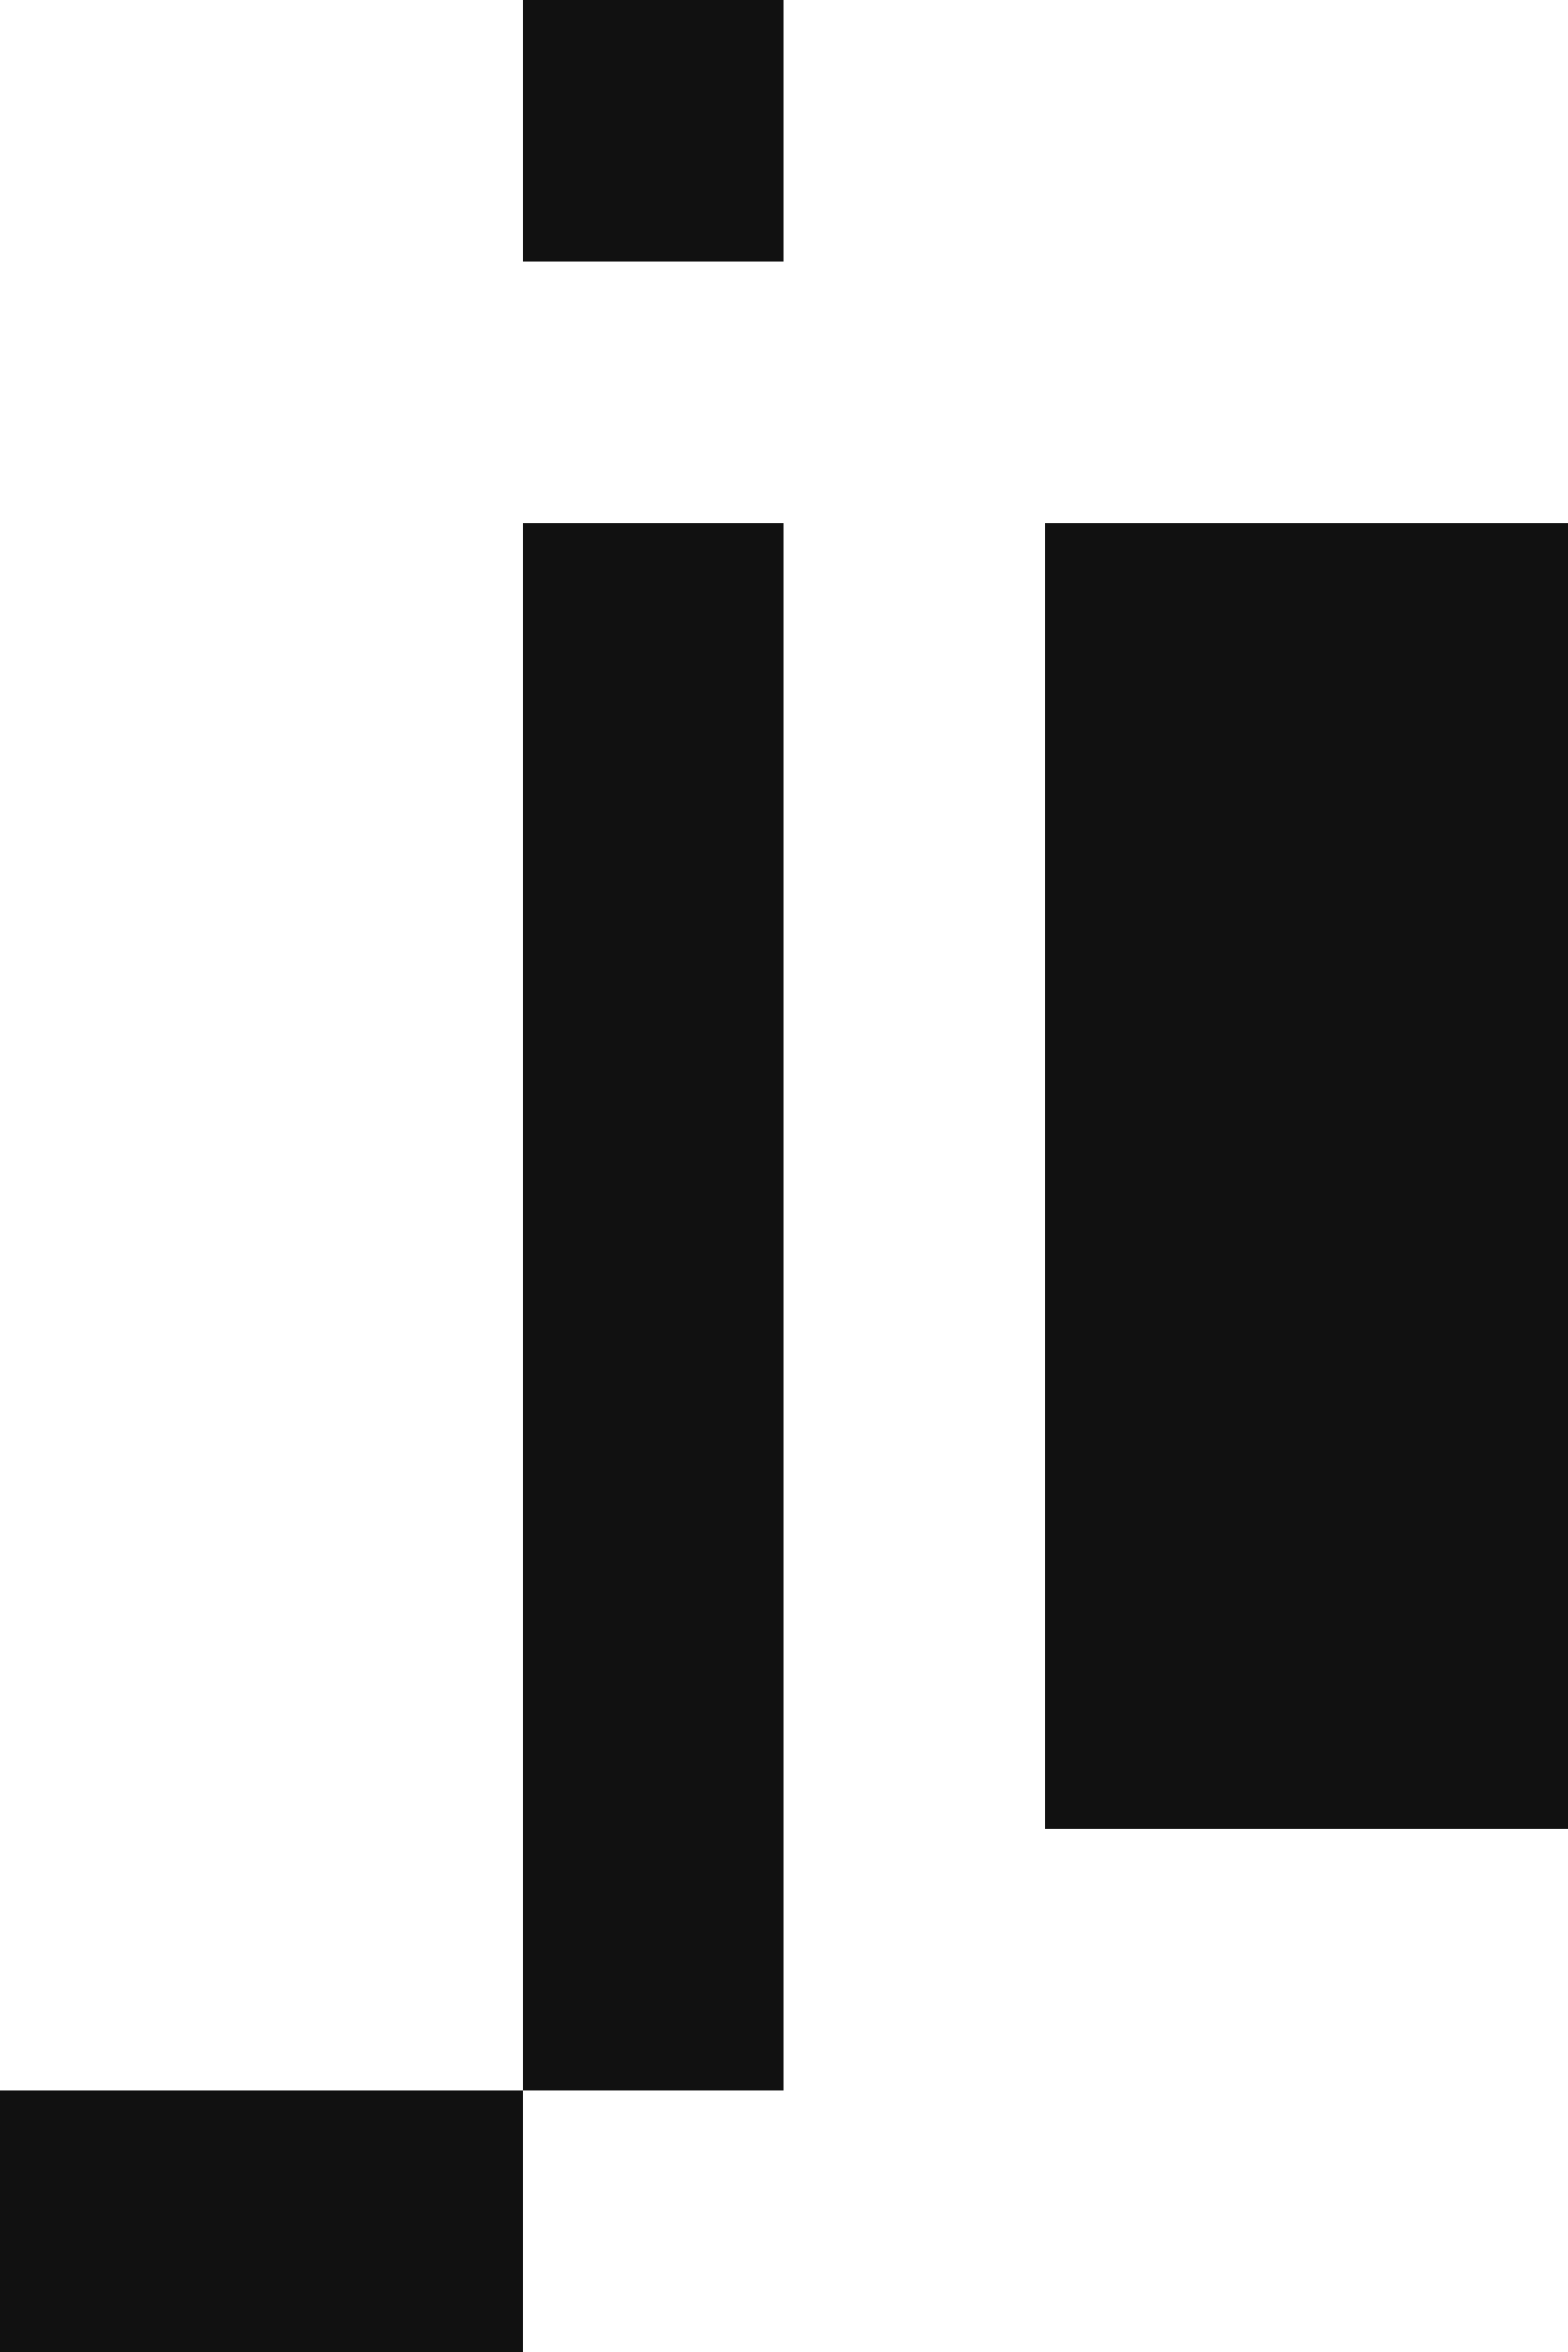
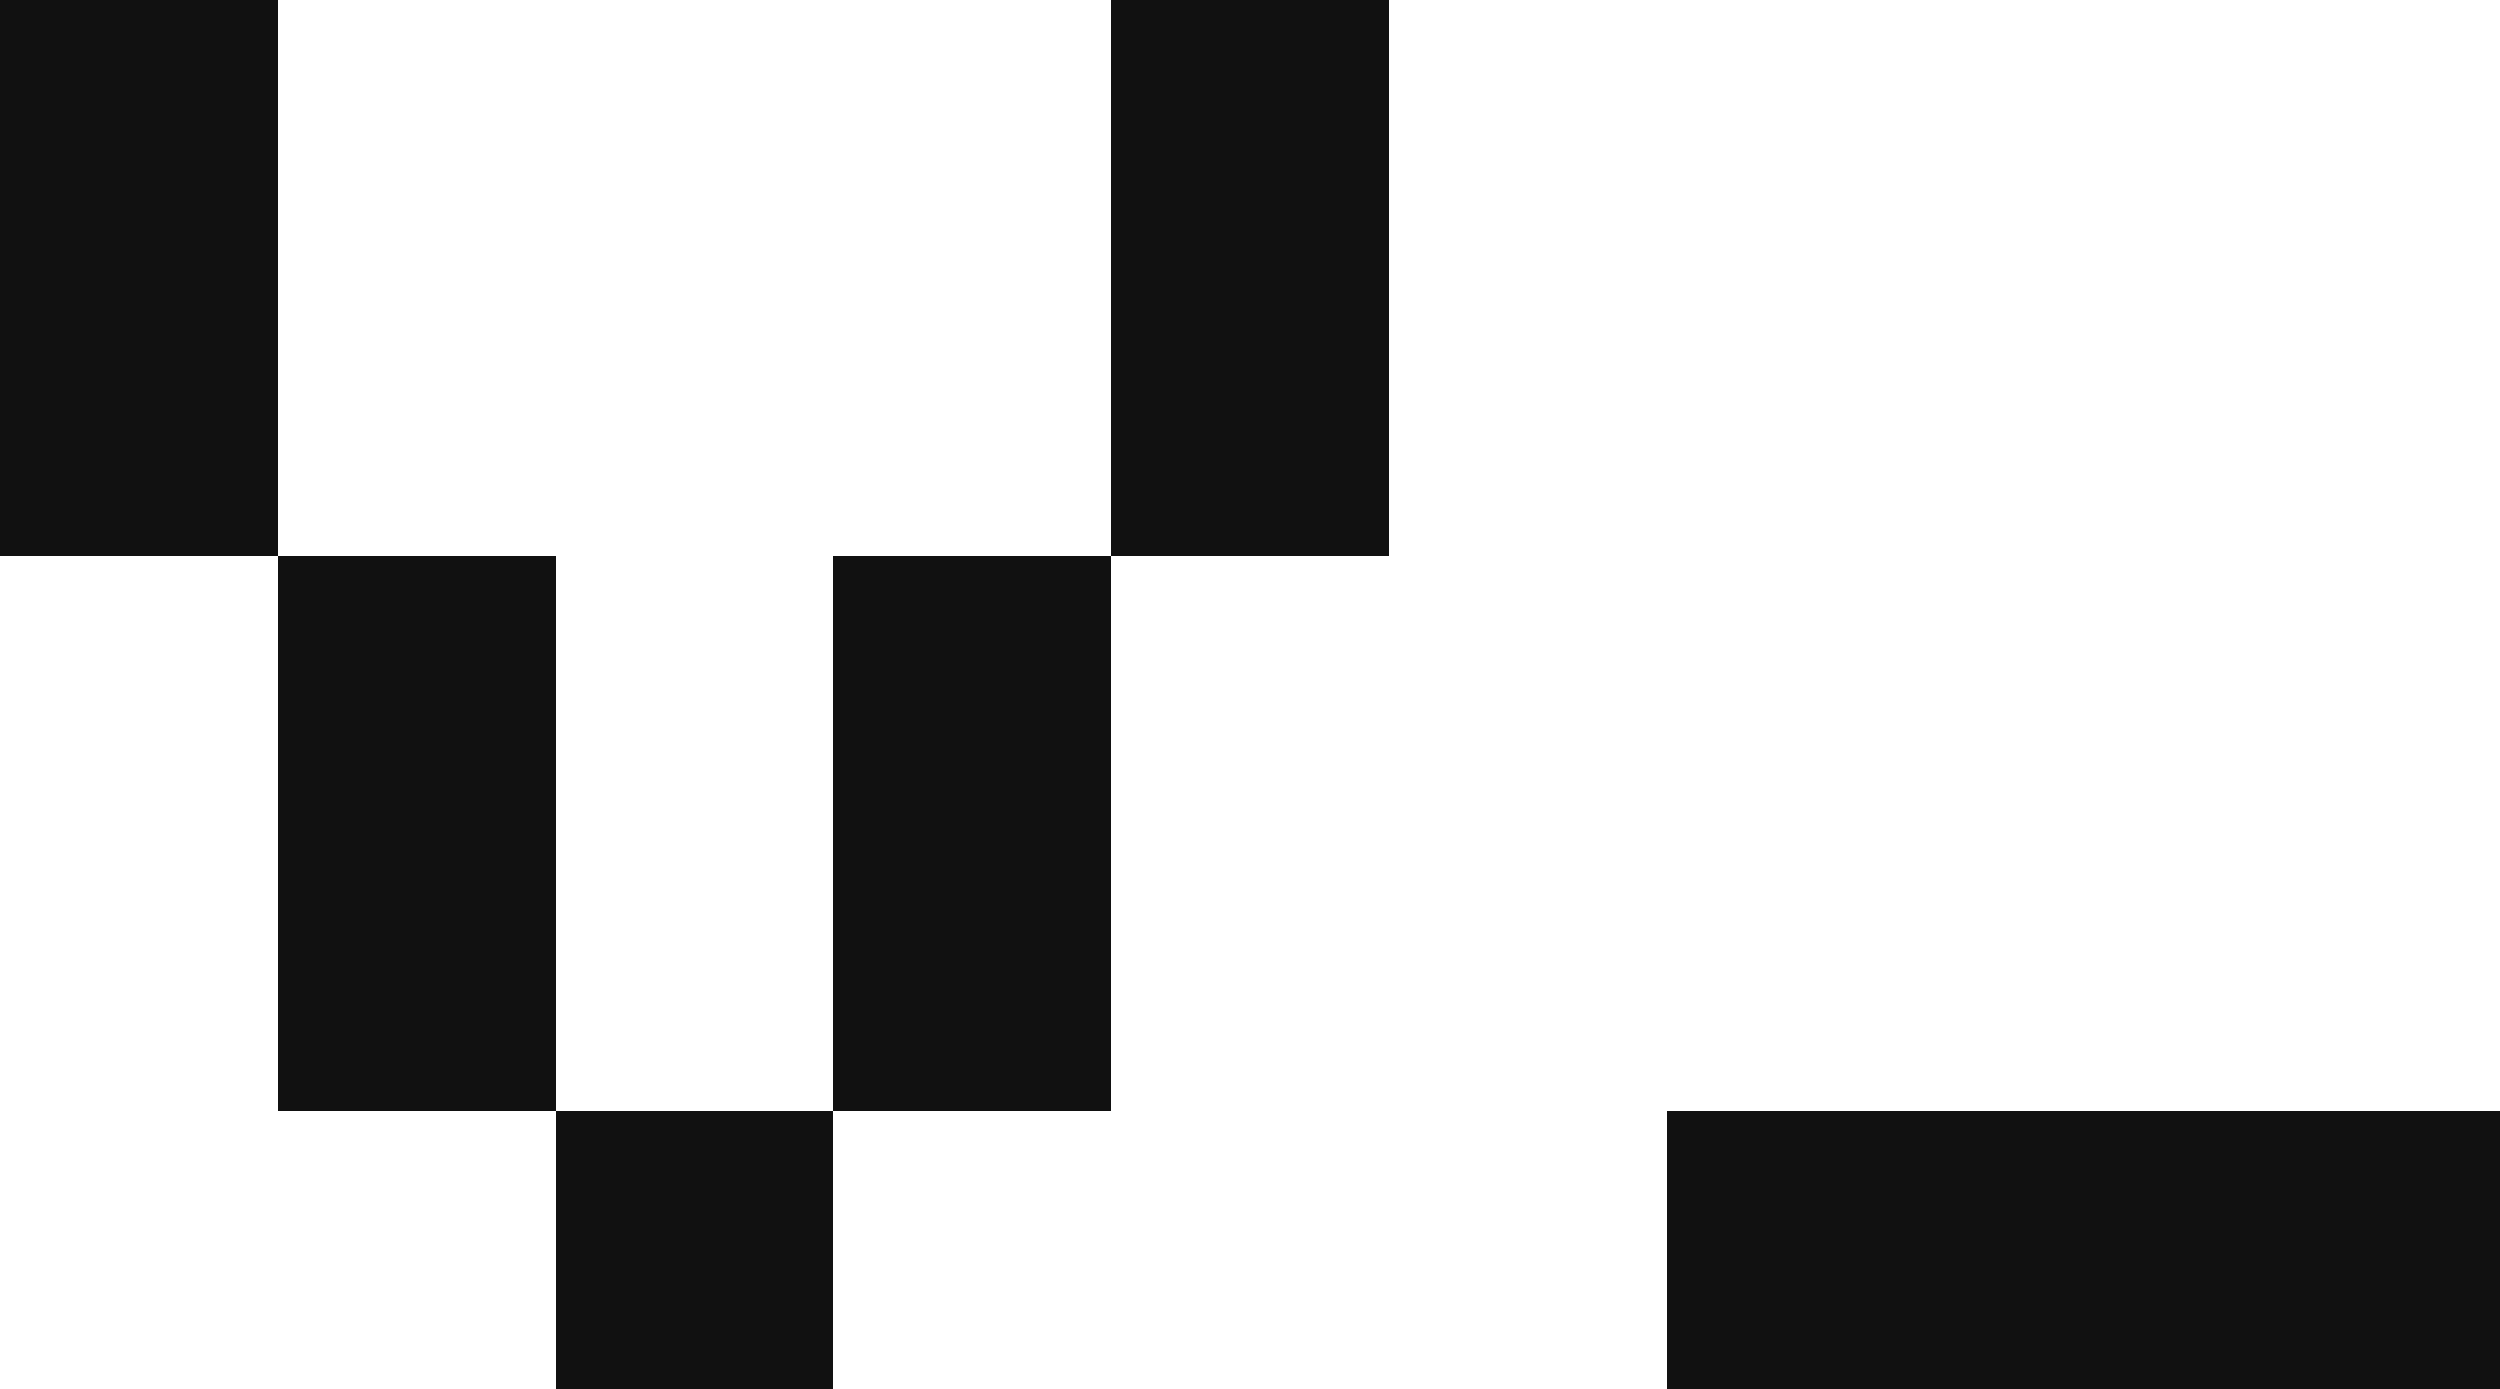
- <svg xmlns="http://www.w3.org/2000/svg" viewBox="0 0 60 90" shape-rendering="crispEdges">
-   <rect x="20" y="0" width="10" height="10" fill="#111111" />
-   <rect x="20" y="20" width="10" height="10" fill="#111111" />
-   <rect x="20" y="30" width="10" height="10" fill="#111111" />
+ <svg xmlns="http://www.w3.org/2000/svg" viewBox="0 0 90 50" shape-rendering="crispEdges">
+   <rect x="0" y="0" width="10" height="10" fill="#111111" />
+   <rect x="40" y="0" width="10" height="10" fill="#111111" />
+   <rect x="0" y="10" width="10" height="10" fill="#111111" />
+   <rect x="40" y="10" width="10" height="10" fill="#111111" />
+   <rect x="10" y="20" width="10" height="10" fill="#111111" />
+   <rect x="30" y="20" width="10" height="10" fill="#111111" />
+   <rect x="10" y="30" width="10" height="10" fill="#111111" />
+   <rect x="30" y="30" width="10" height="10" fill="#111111" />
  <rect x="20" y="40" width="10" height="10" fill="#111111" />
-   <rect x="20" y="50" width="10" height="10" fill="#111111" />
-   <rect x="20" y="60" width="10" height="10" fill="#111111" />
-   <rect x="20" y="70" width="10" height="10" fill="#111111" />
-   <rect x="0" y="80" width="10" height="10" fill="#111111" />
-   <rect x="10" y="80" width="10" height="10" fill="#111111" />
-   <rect x="40" y="20" width="20" height="50" fill="#111111" />
+   <rect x="60" y="40" width="10" height="10" fill="#111111" />
+   <rect x="70" y="40" width="10" height="10" fill="#111111" />
+   <rect x="80" y="40" width="10" height="10" fill="#111111" />
</svg>
